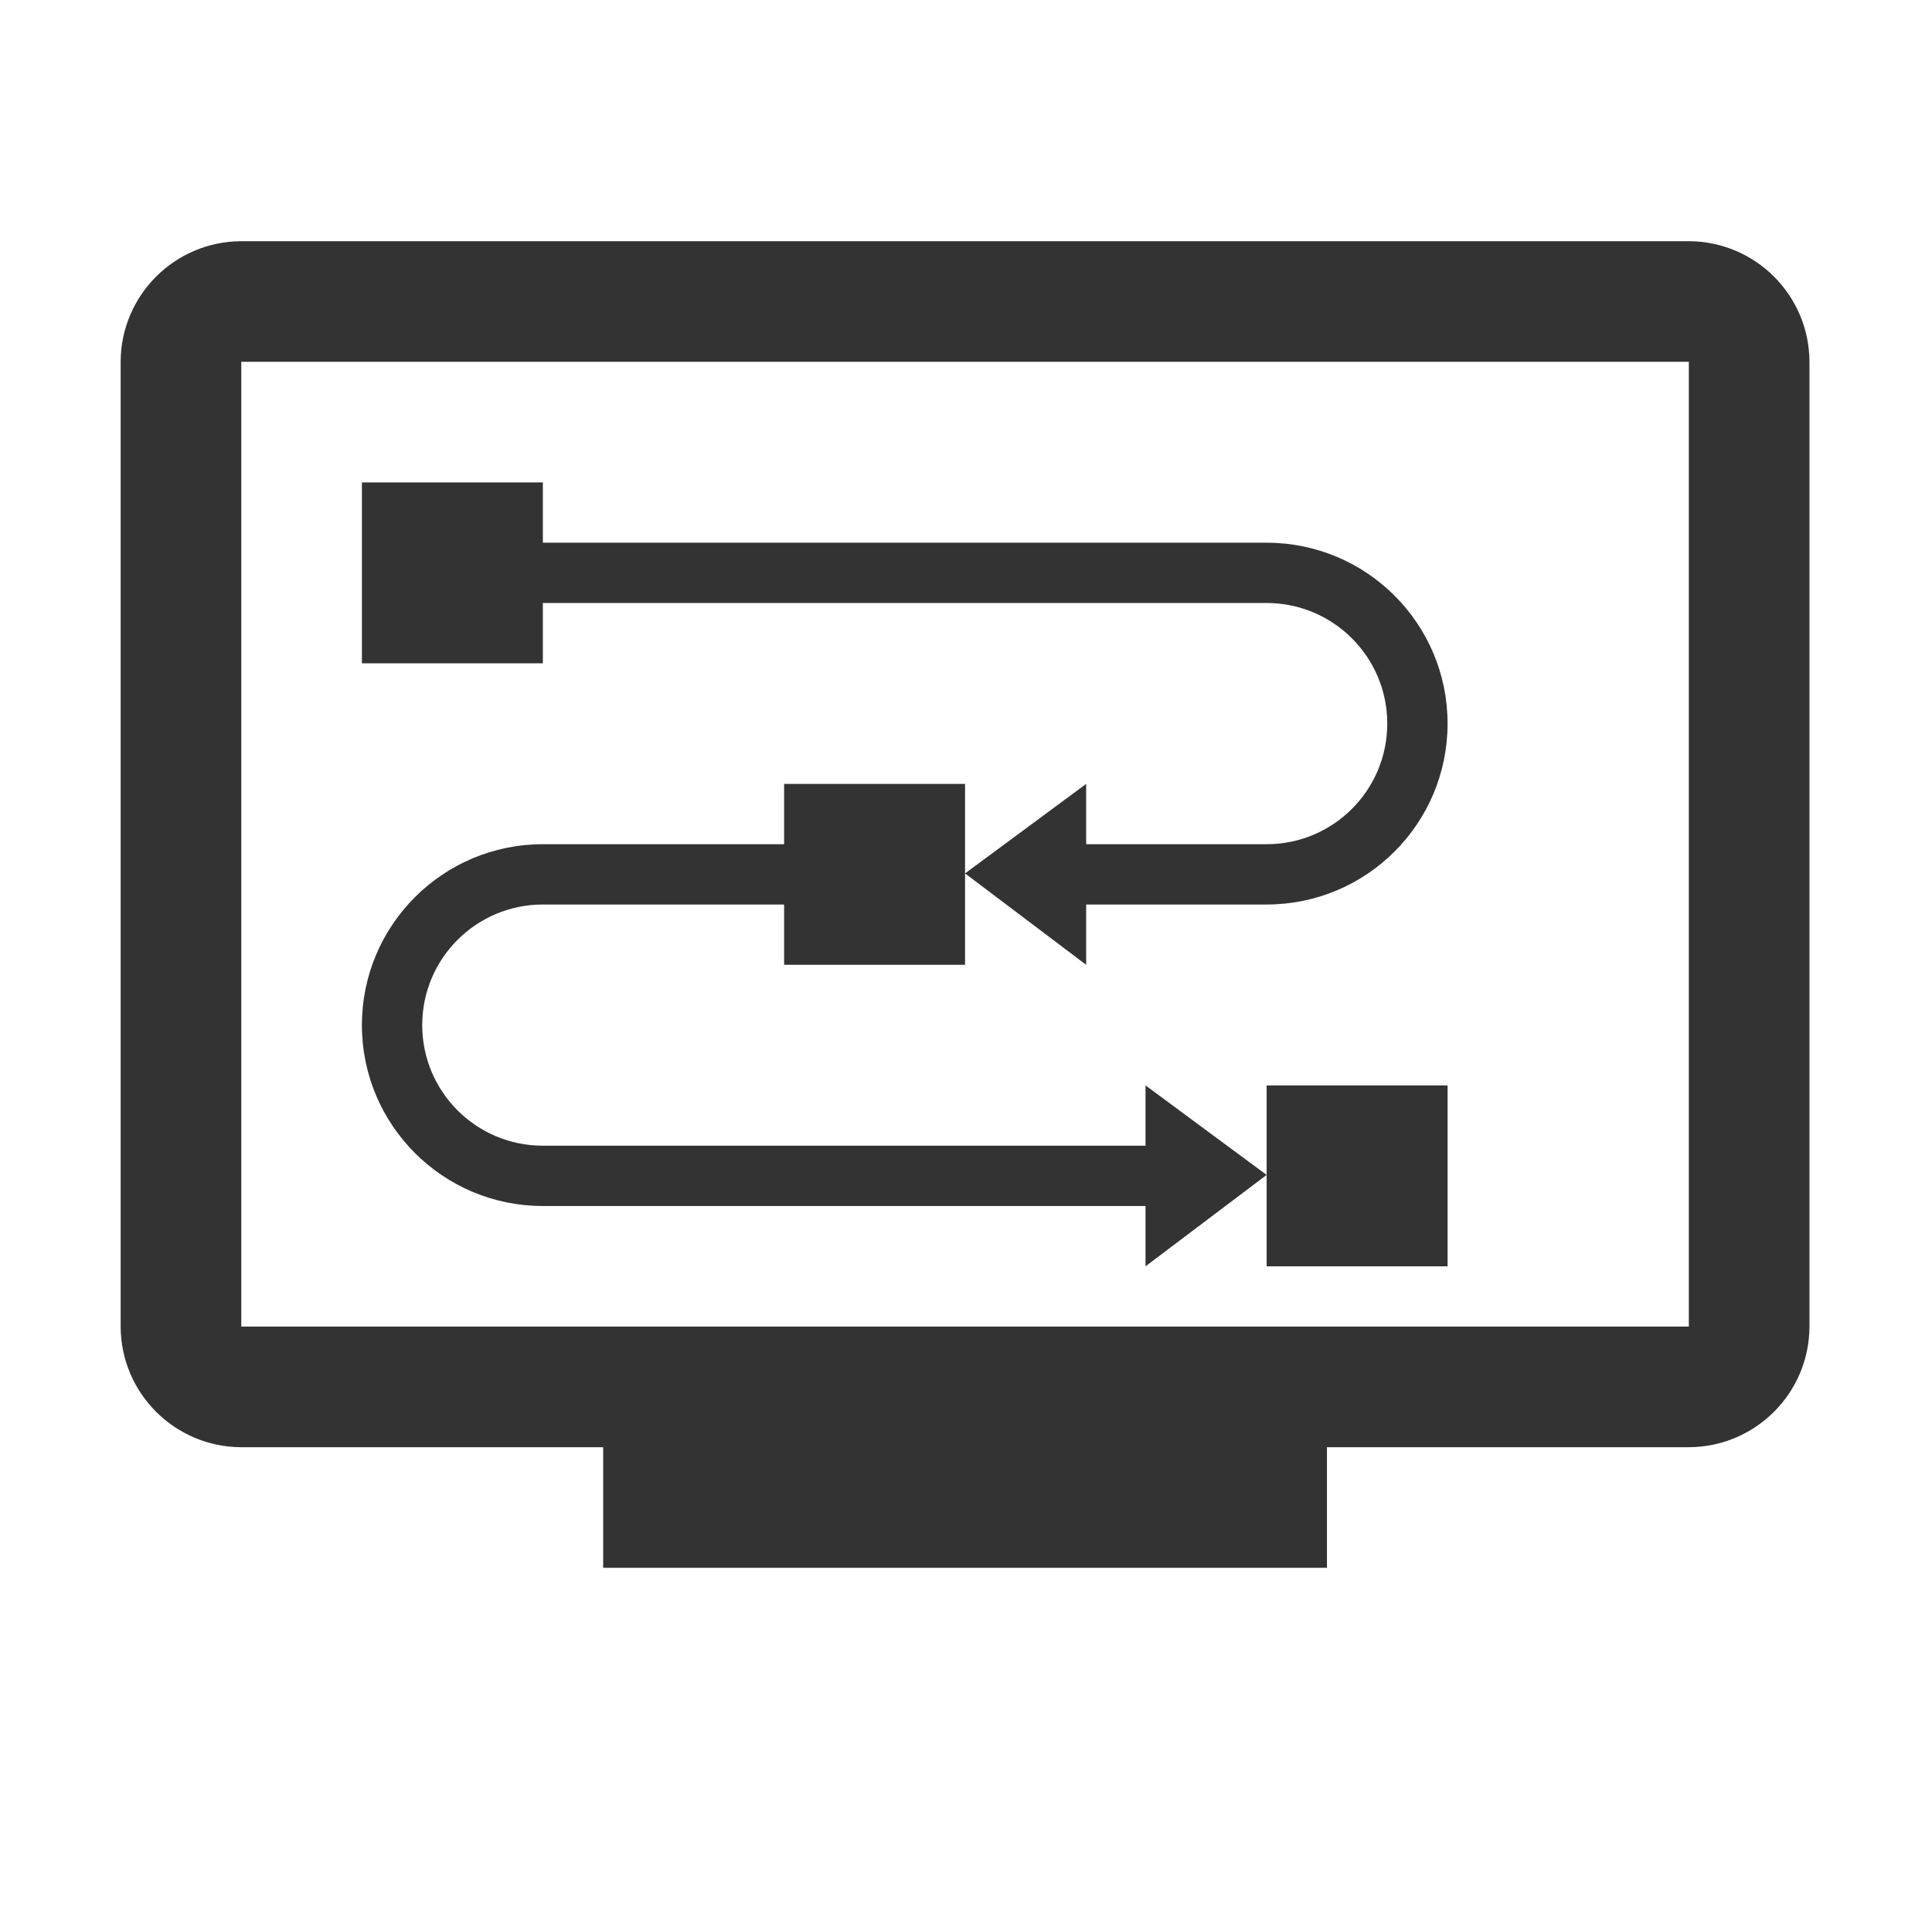
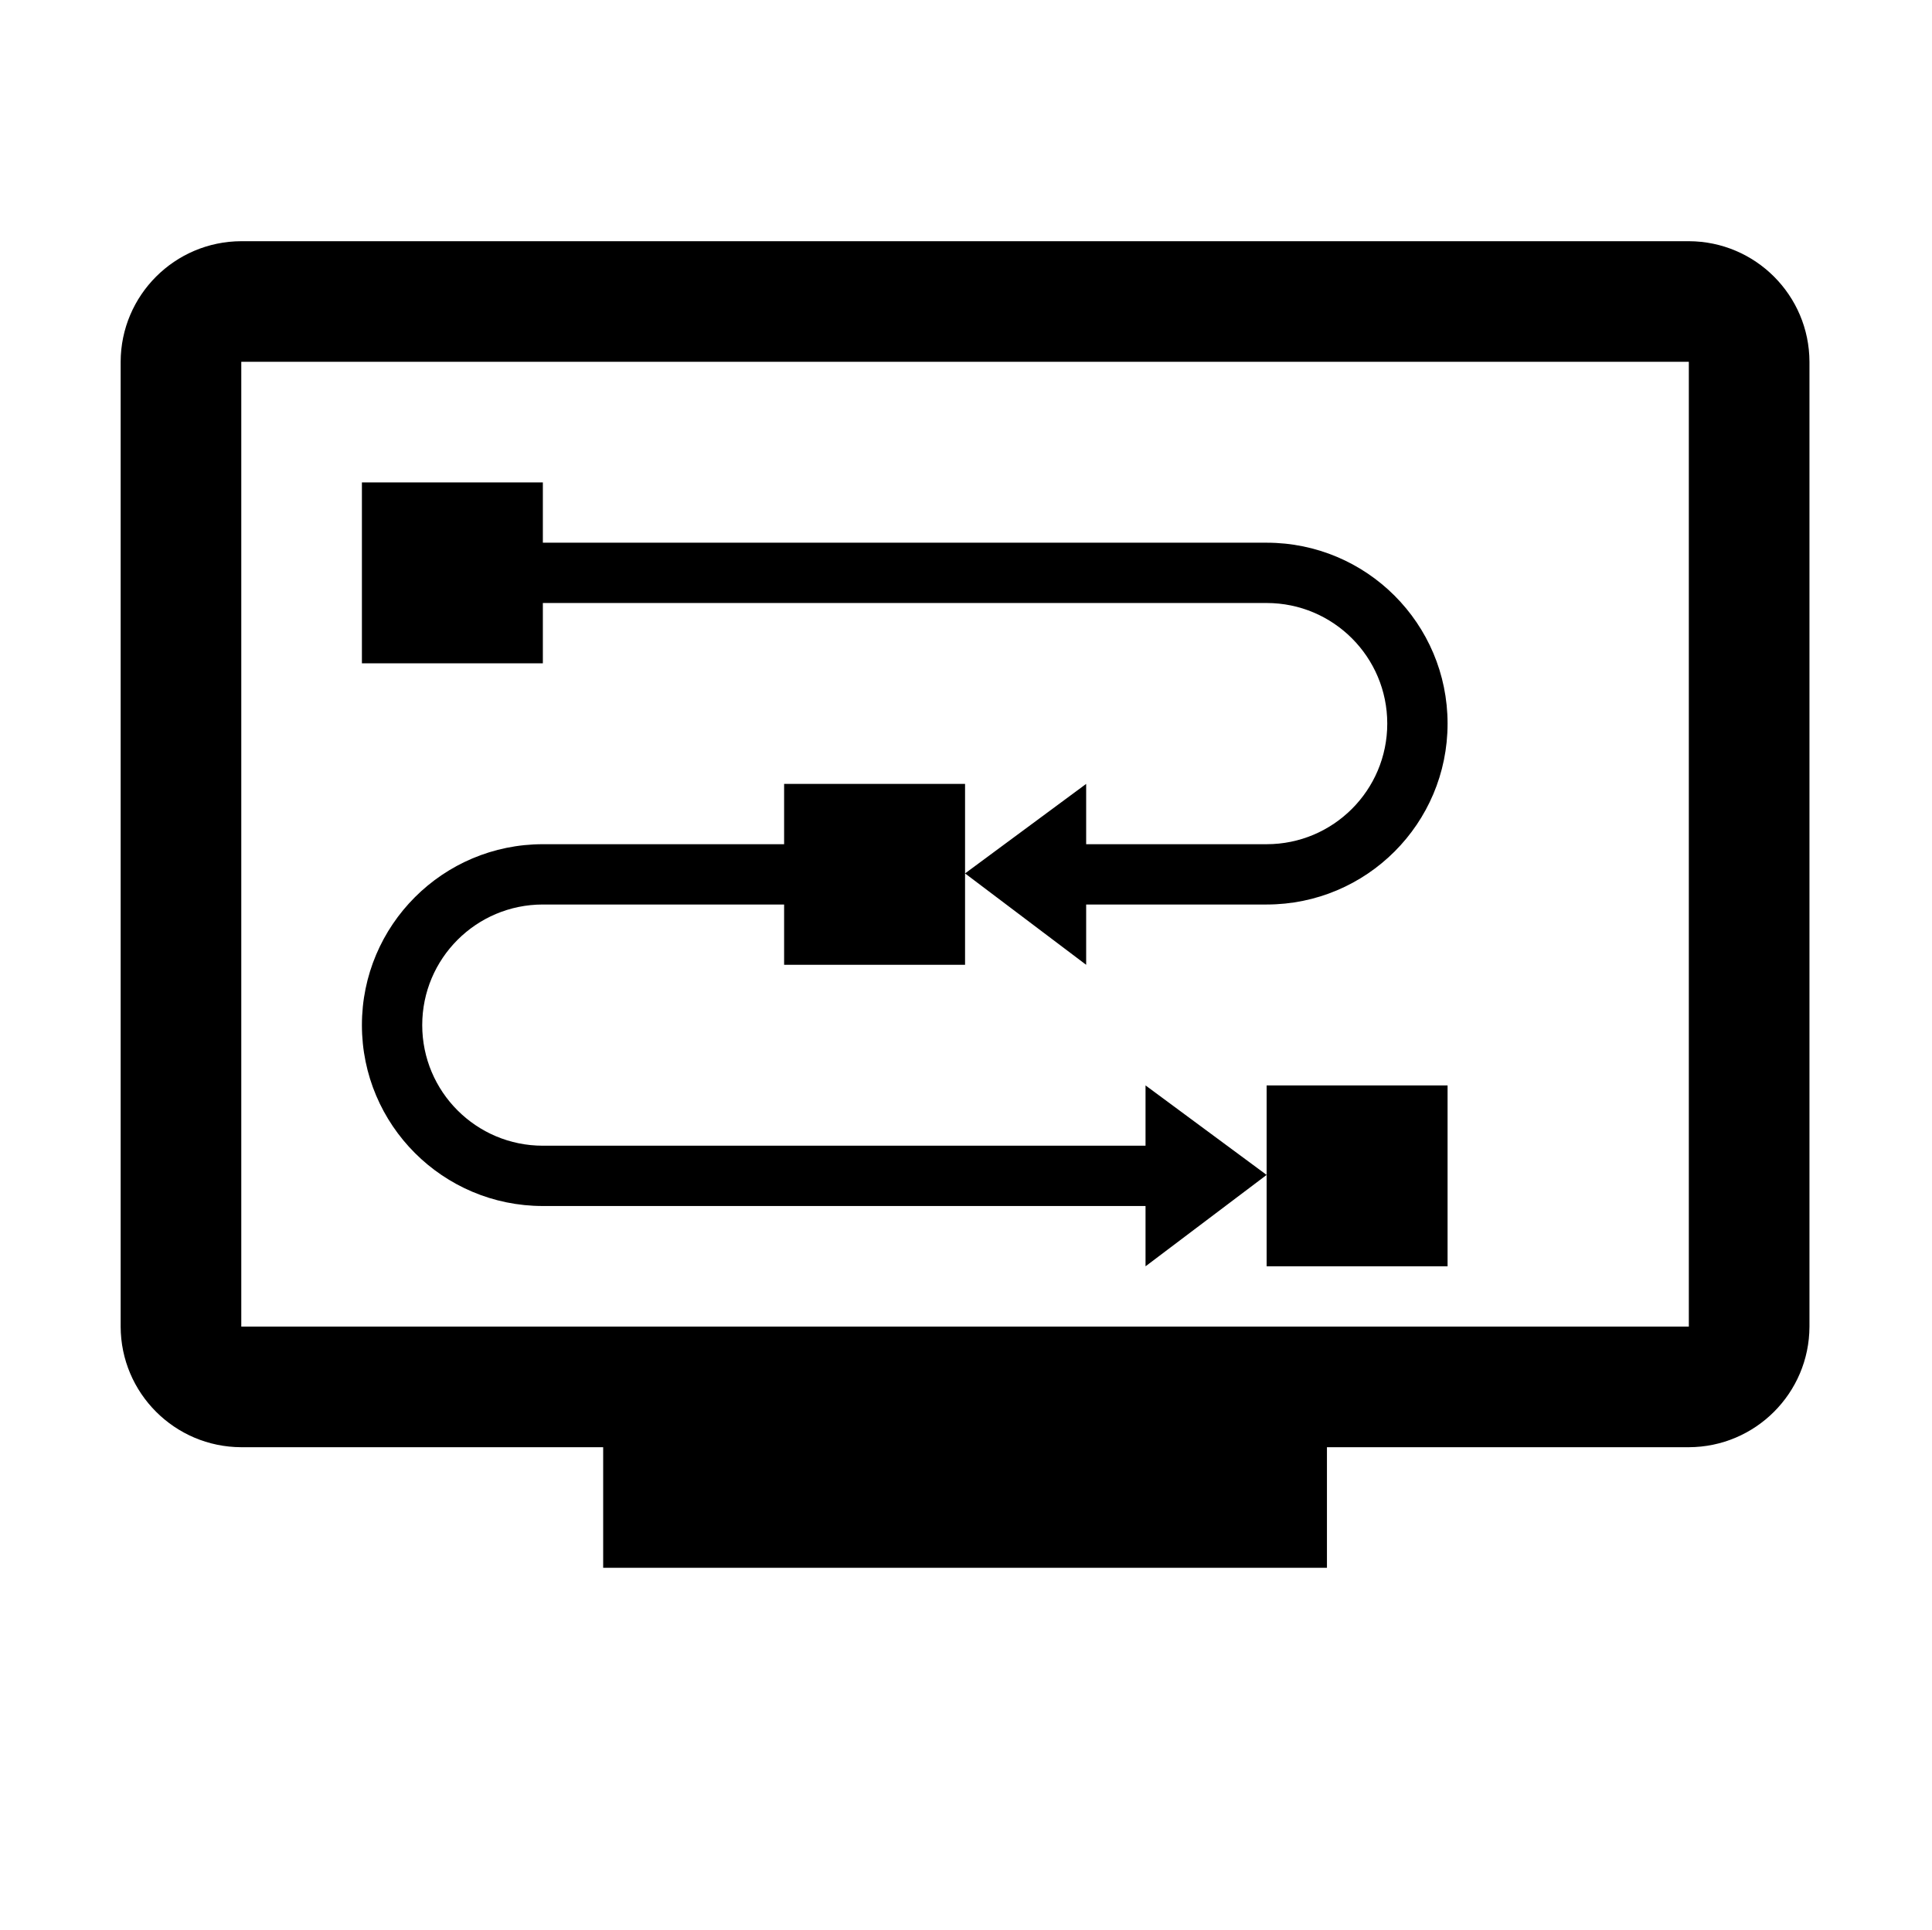
<svg xmlns="http://www.w3.org/2000/svg" class="icon" width="200px" height="199.80px" viewBox="0 0 1025 1024" version="1.1">
-   <path fill="#333333" d="M896 128H128a64.19 64.19 0 0 0-64 64v512a64.19 64.19 0 0 0 64 64h192v64h384v-64h192a64.19 64.19 0 0 0 64-64V192a64.19 64.19 0 0 0-64-64z m0 576H128V192h768zM768 672v-96h-96v96h96zM416 416v32H288a96 96 0 1 0 0 192h319.75v32L672 623.5 607.75 576v32H288a64 64 0 0 1 0-128h128v32h96v-96zM576.25 480H672a96 96 0 1 0 0-192H288v-32h-96v96h96v-32h384a64 64 0 0 1 0 128h-95.75v-32L512 463.5l64.25 48.5z" />
+   <path label-width="8em" d="M896 128H128a64.19 64.19 0 0 0-64 64v512a64.19 64.19 0 0 0 64 64h192v64h384v-64h192a64.19 64.19 0 0 0 64-64V192a64.19 64.19 0 0 0-64-64z m0 576H128V192h768zM768 672v-96h-96v96h96zM416 416v32H288a96 96 0 1 0 0 192h319.75v32L672 623.5 607.75 576v32H288a64 64 0 0 1 0-128h128v32h96v-96zM576.25 480H672a96 96 0 1 0 0-192H288v-32h-96v96h96v-32h384a64 64 0 0 1 0 128h-95.75v-32L512 463.5l64.25 48.5z" />
</svg>
